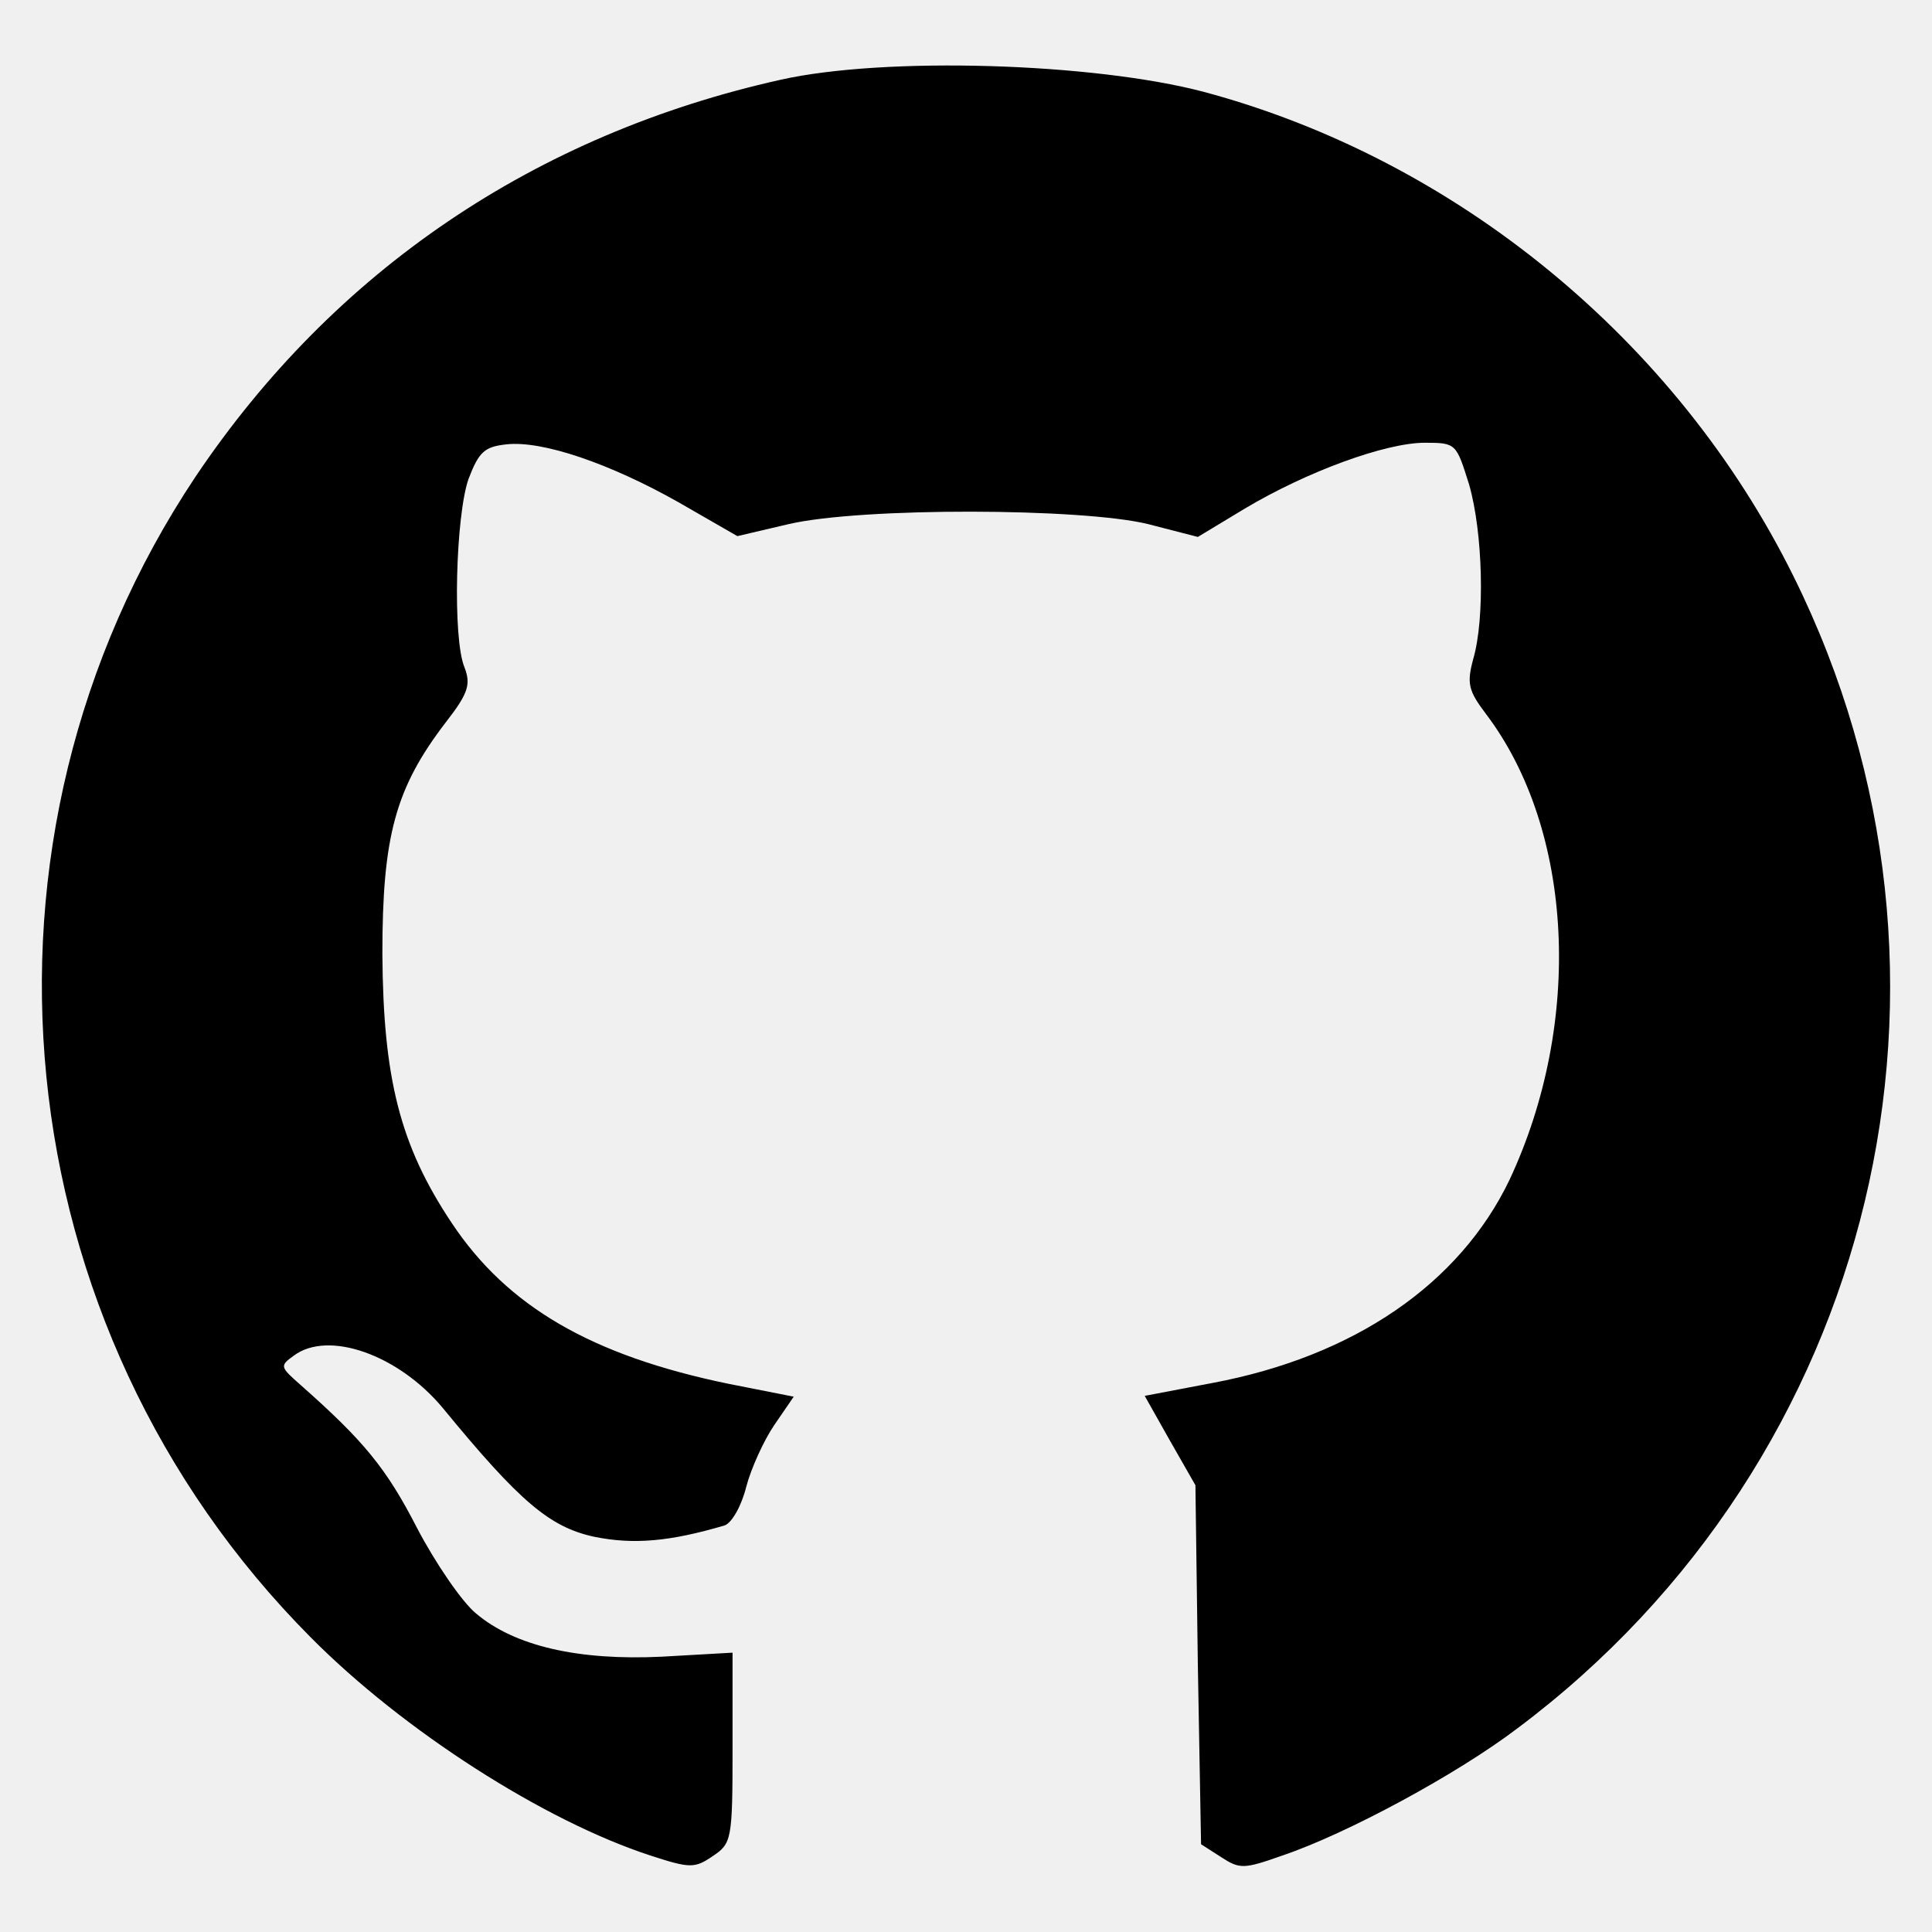
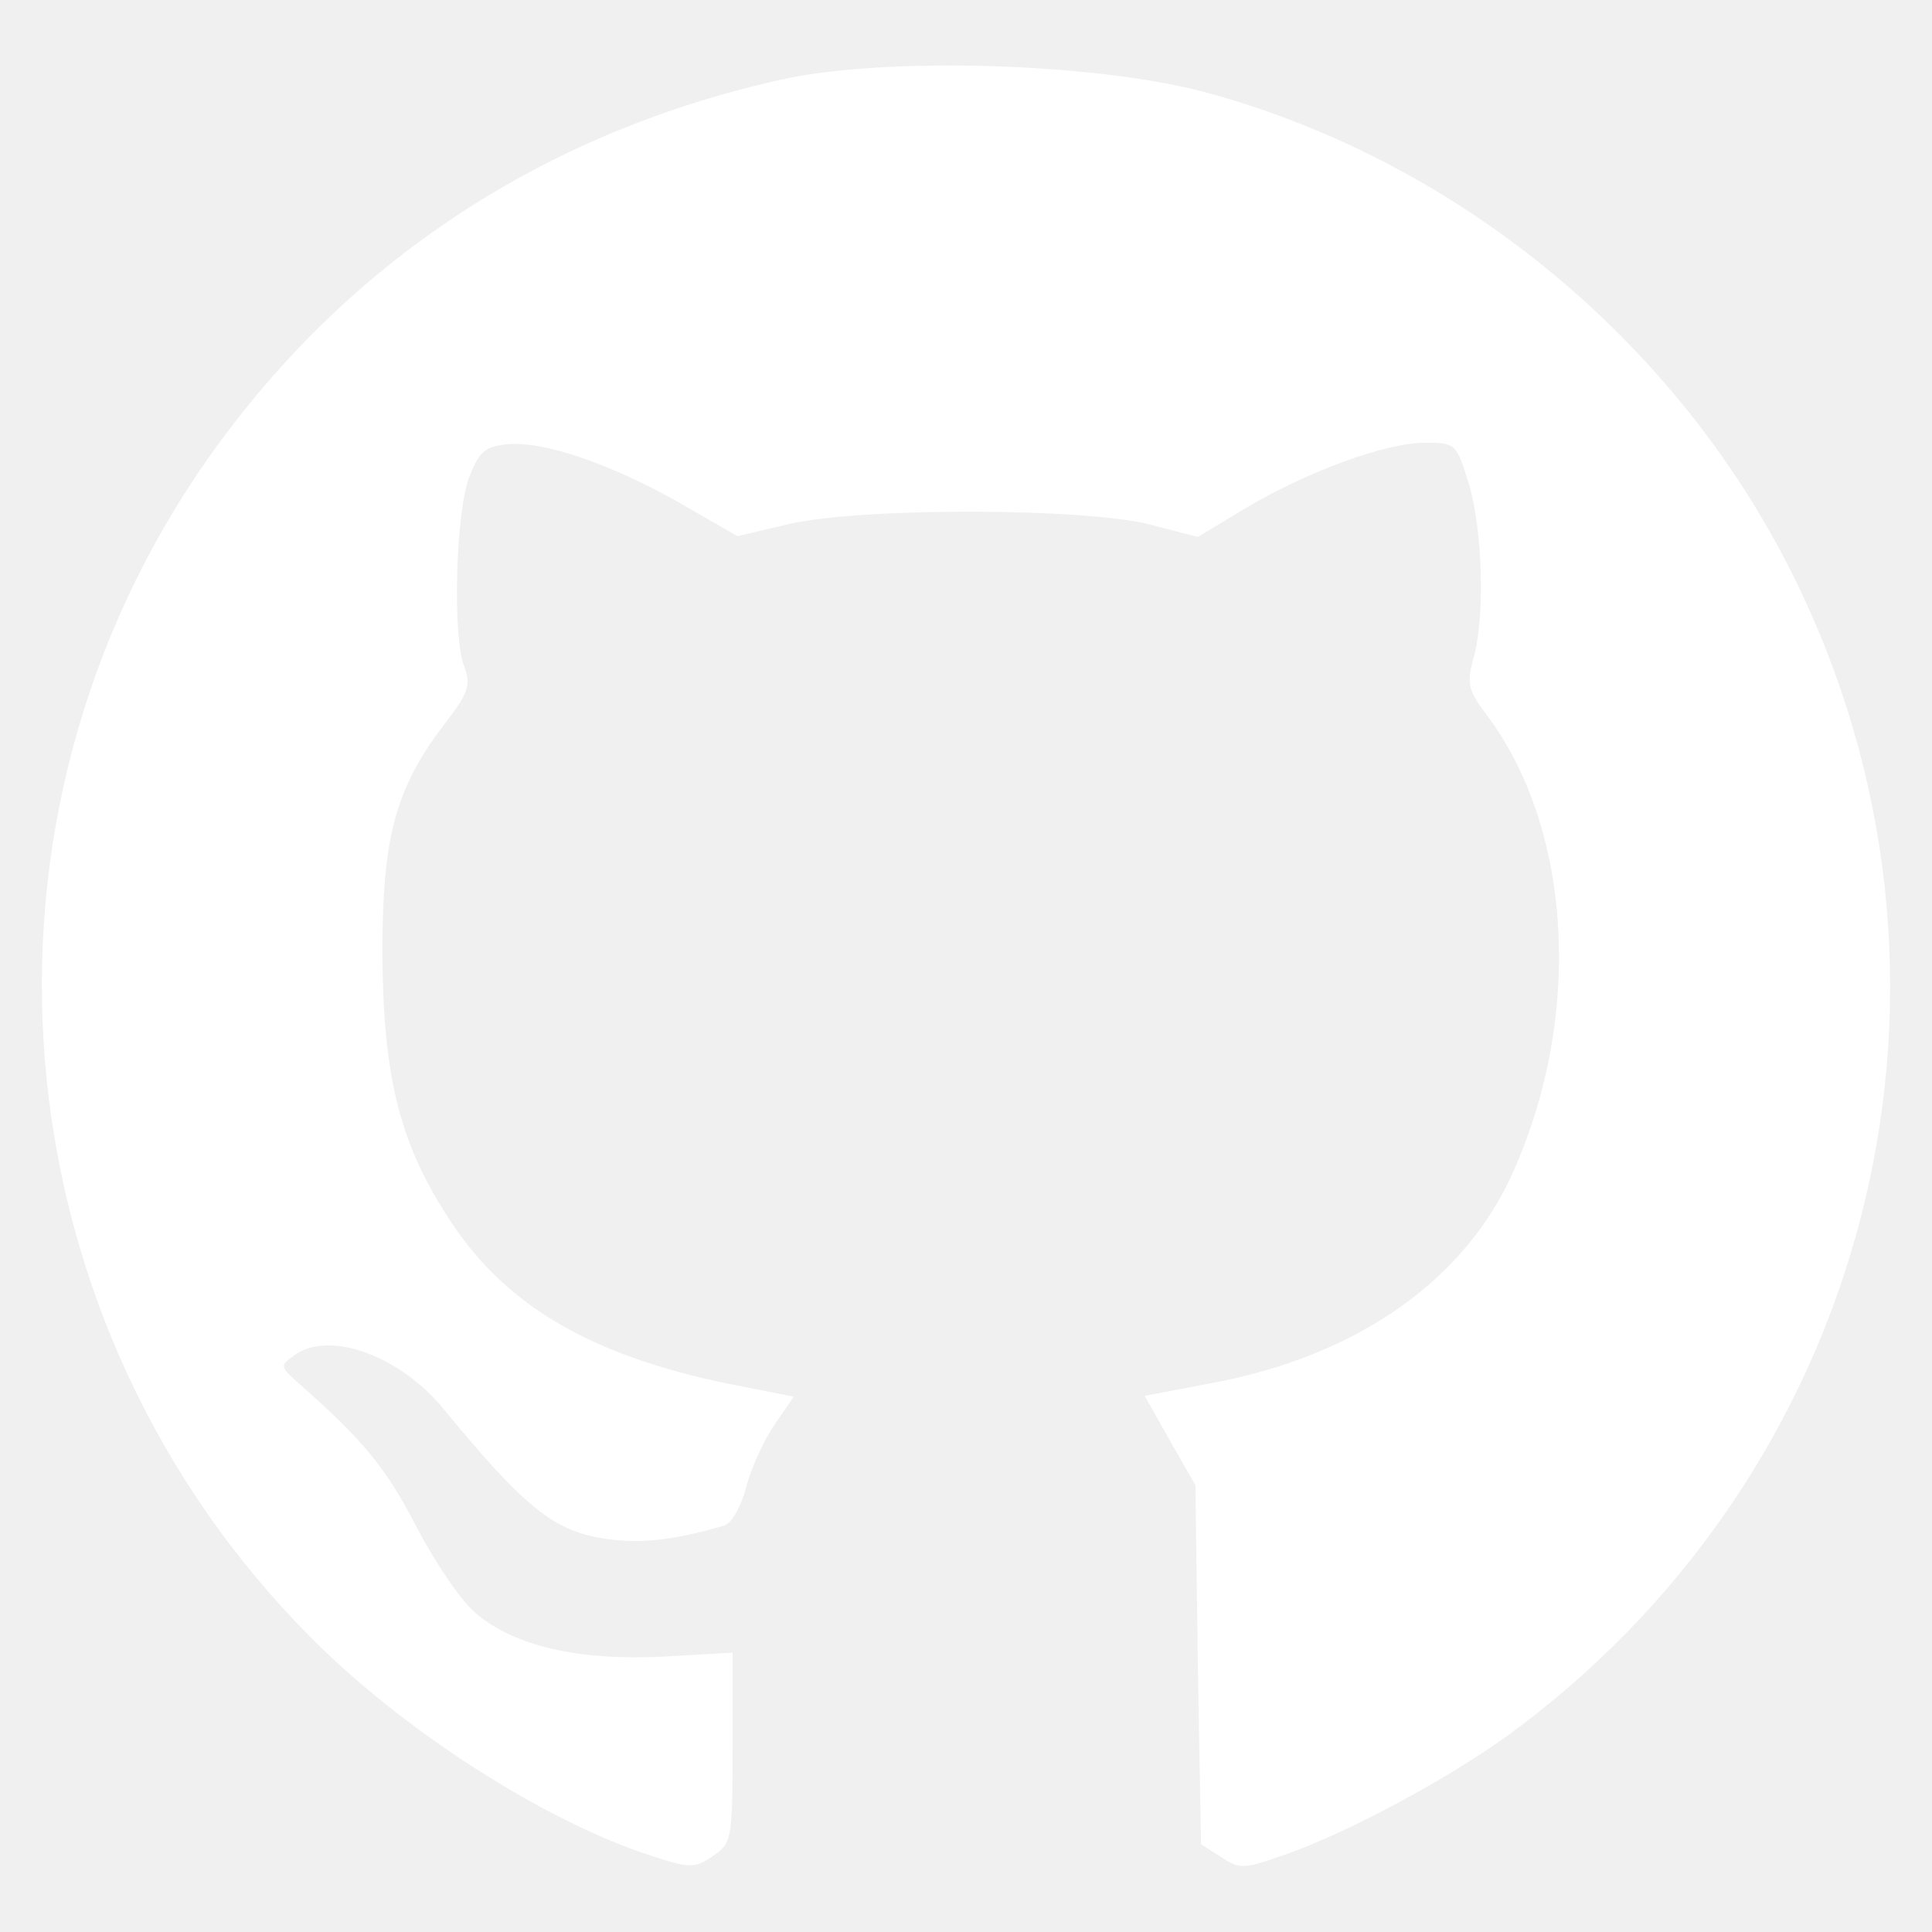
<svg xmlns="http://www.w3.org/2000/svg" version="1.0" width="240pt" height="240pt" viewBox="0 0 240 240" preserveAspectRatio="xMidYMid meet">
-   <g transform="translate(0,240) scale(0.1,-0.1)" fill="#000000" stroke="none">
+   <g transform="translate(0,240) scale(0.1,-0.1)" fill="#ffffff" stroke="none">
    <path d="M970 2301 c-305 -68 -555 -237 -727 -493 -301 -451 -241 -1056 143 -1442 115 -116 290 -228 422 -271 49 -16 55 -16 77 -1 24 16 25 20 25 135 l0 118 -88 -5 c-103 -5 -183 13 -231 54 -17 14 -50 62 -73 106 -38 74 -66 108 -144 177 -26 23 -27 24 -9 37 43 32 130 1 185 -65 96 -117 133 -148 188 -160 49 -10 94 -6 162 14 9 3 21 24 27 48 6 23 22 58 35 77 l24 35 -81 16 c-170 35 -275 96 -344 200 -64 96 -85 179 -86 334 0 146 16 206 79 288 28 36 31 47 23 68 -15 36 -11 188 5 234 13 34 20 40 47 43 45 5 129 -24 214 -72 l73 -42 64 15 c91 21 364 20 446 0 l62 -16 58 35 c77 46 175 82 224 82 39 0 39 -1 55 -52 17 -59 20 -166 5 -217 -8 -30 -6 -39 16 -68 109 -144 121 -383 29 -579 -62 -129 -193 -219 -369 -252 l-84 -16 31 -55 32 -56 3 -223 4 -223 25 -16 c23 -15 28 -15 76 2 80 27 217 101 292 158 446 334 590 933 343 1431 -145 293 -419 518 -733 602 -137 36 -395 44 -525 15z" />
  </g>
</svg>
